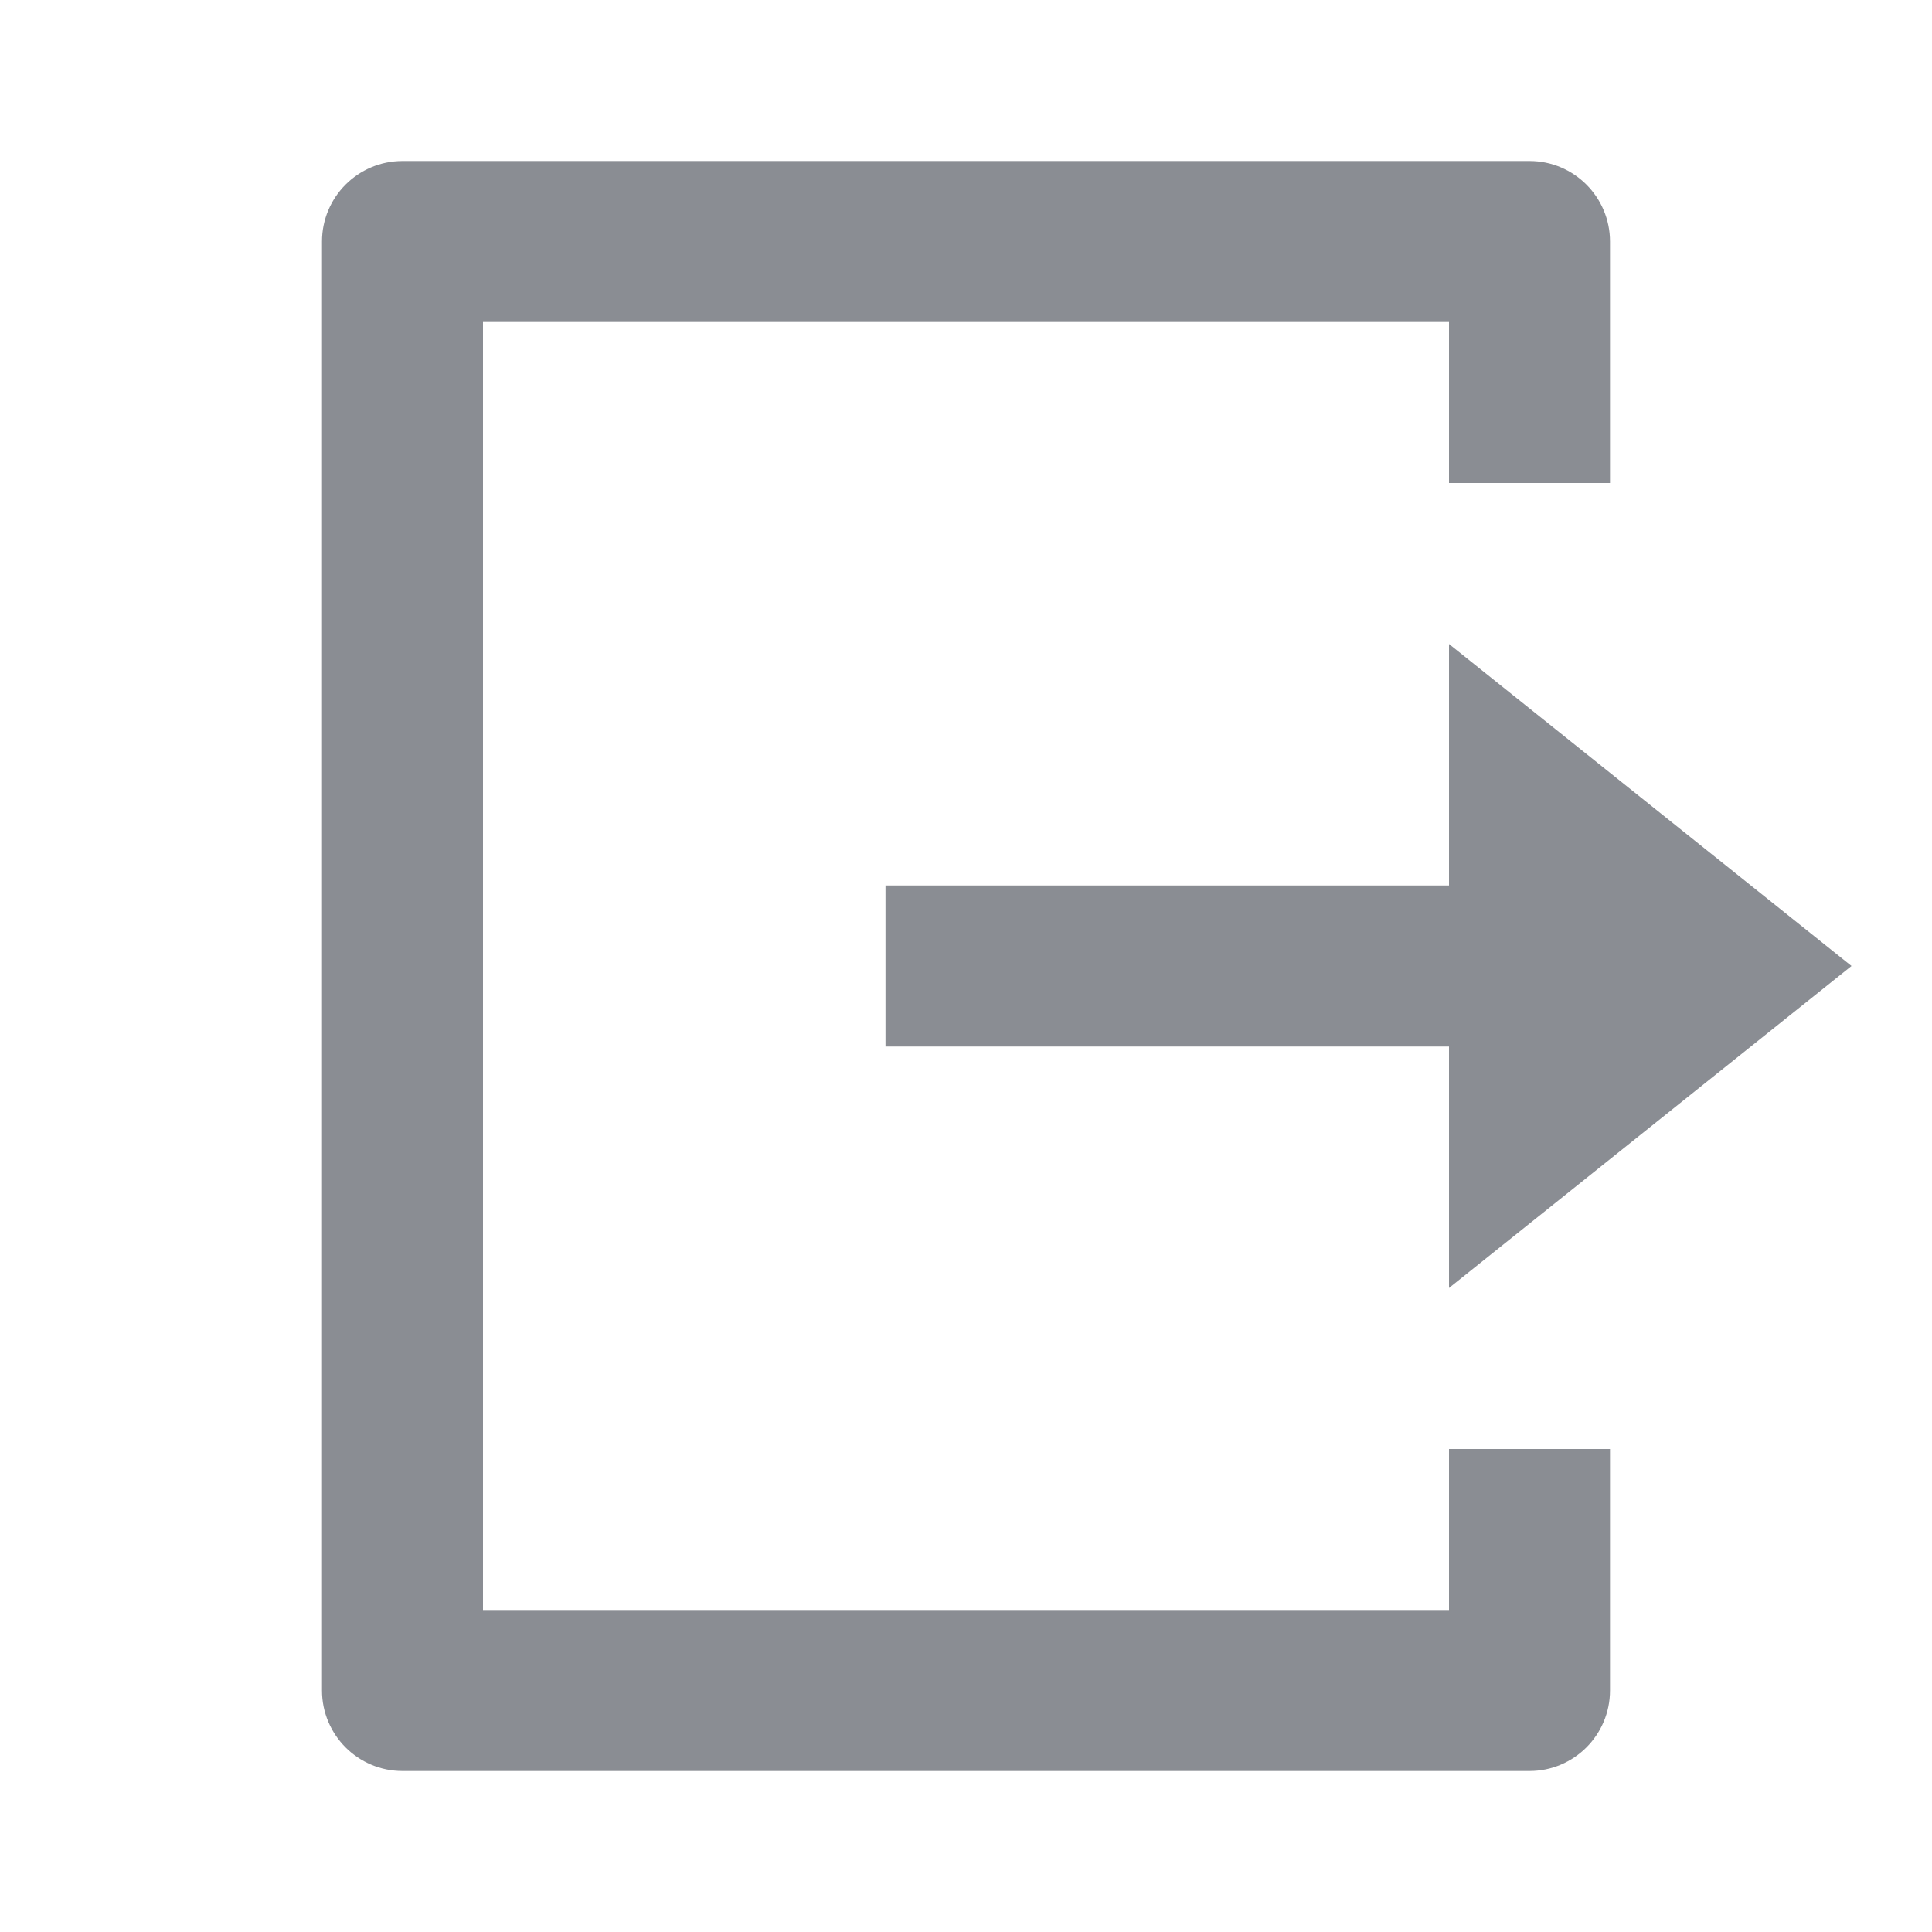
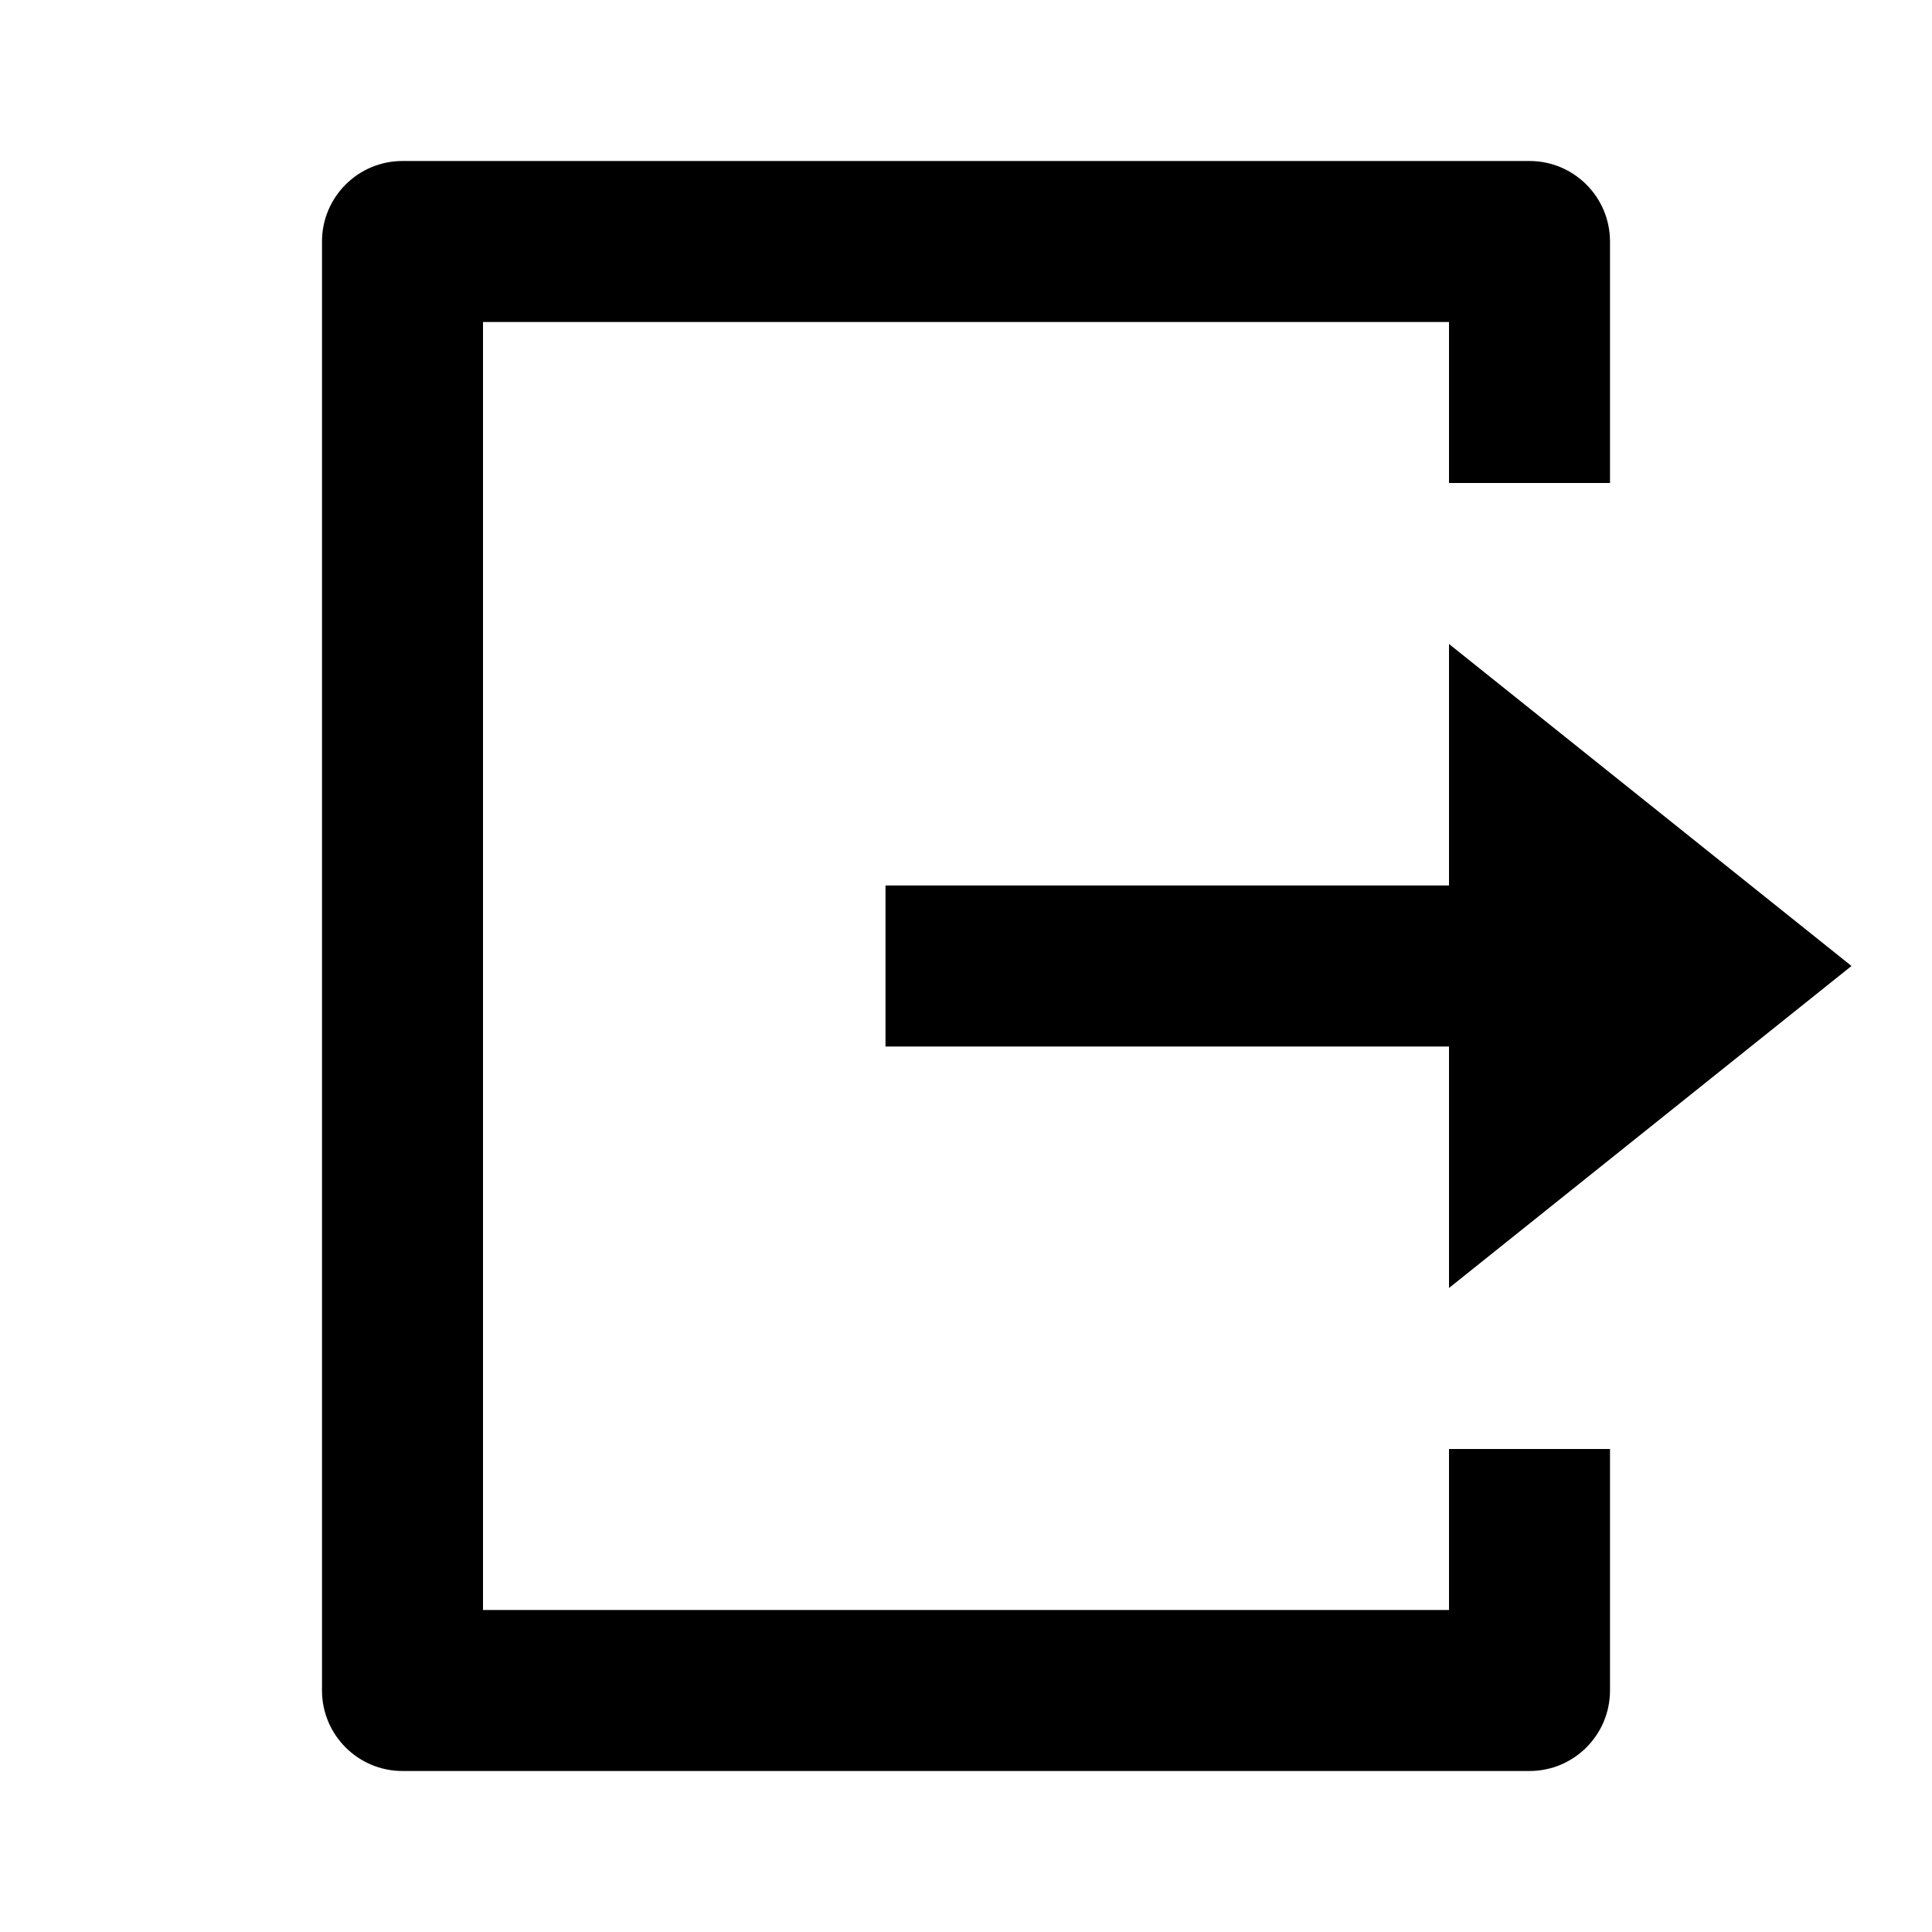
<svg xmlns="http://www.w3.org/2000/svg" width="24" height="24" viewBox="0 0 24 24">
-   <path d="M5 22C4.448 22 4 21.552 4 21V3C4 2.448 4.448 2 5 2H19C19.552 2 20 2.448 20 3V6H18V4H6V20H18V18H20V21C20 21.552 19.552 22 19 22H5ZM18 16V13H11V11H18V8L23 12L18 16Z" fill="#8A8D93" />
+   <path d="M5 22C4.448 22 4 21.552 4 21V3C4 2.448 4.448 2 5 2H19C19.552 2 20 2.448 20 3V6H18V4H6V20H18V18H20V21C20 21.552 19.552 22 19 22H5ZM18 16V13H11V11H18V8L23 12L18 16Z" />
</svg>
